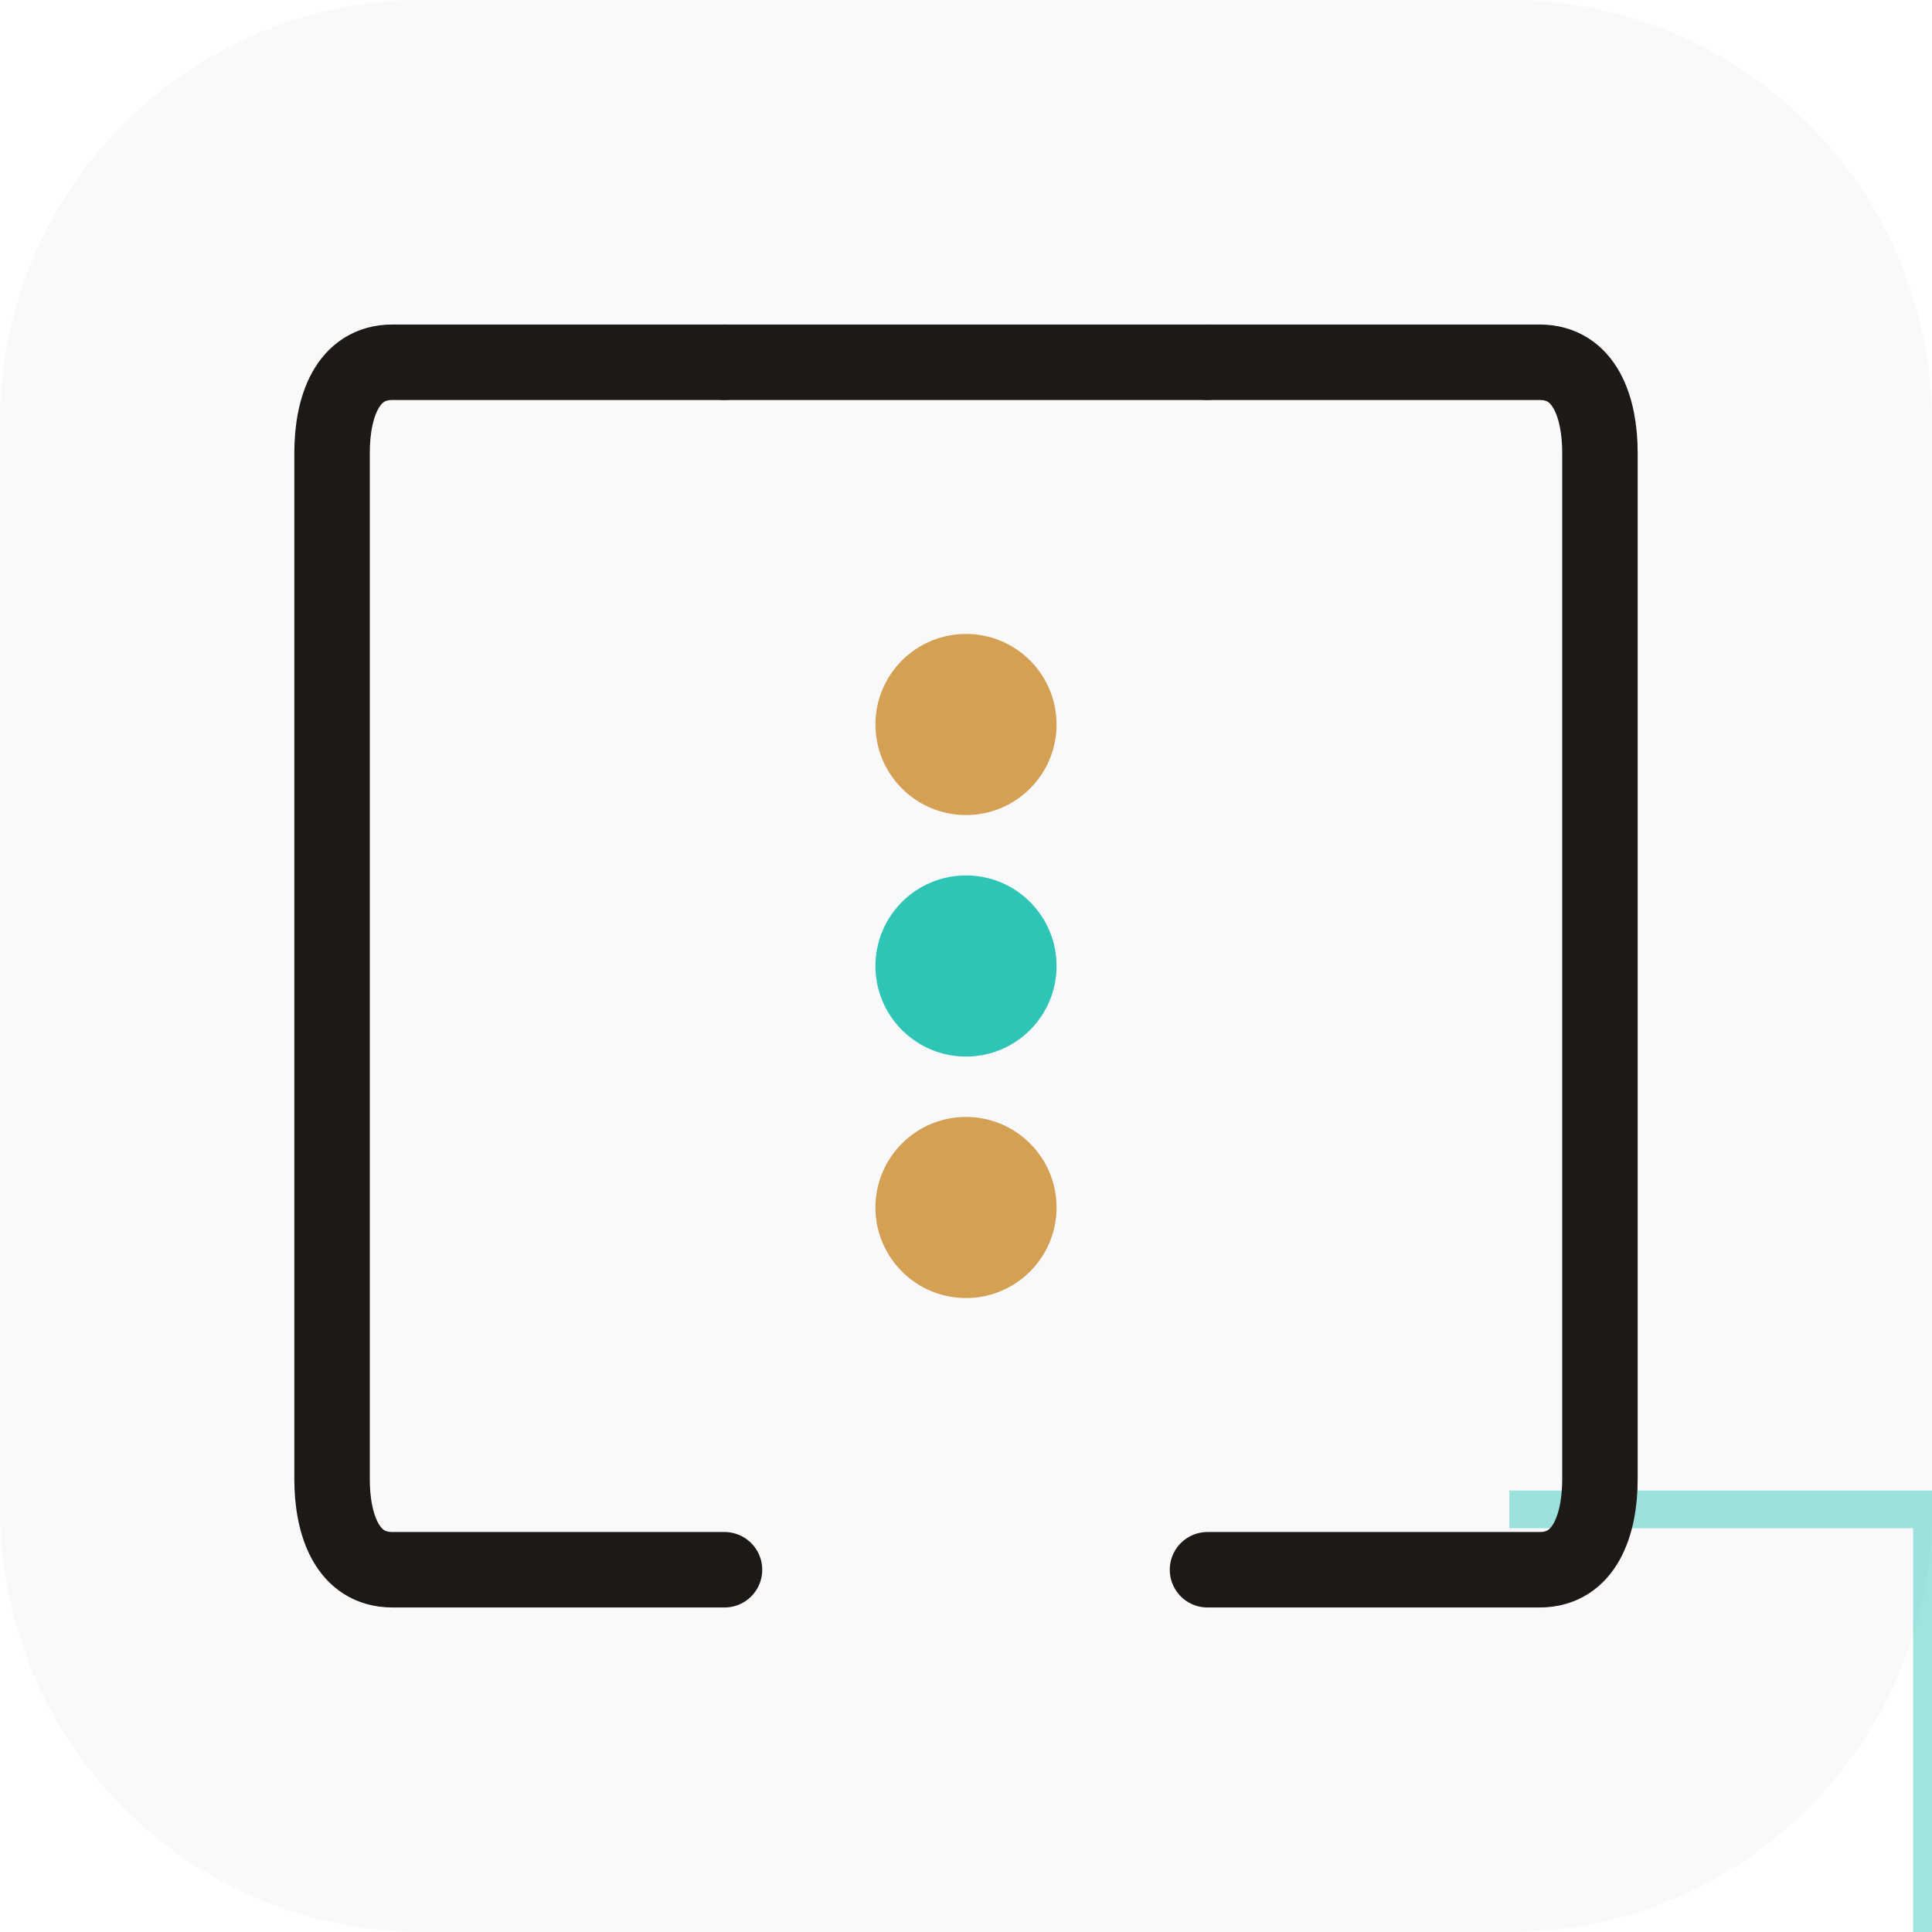
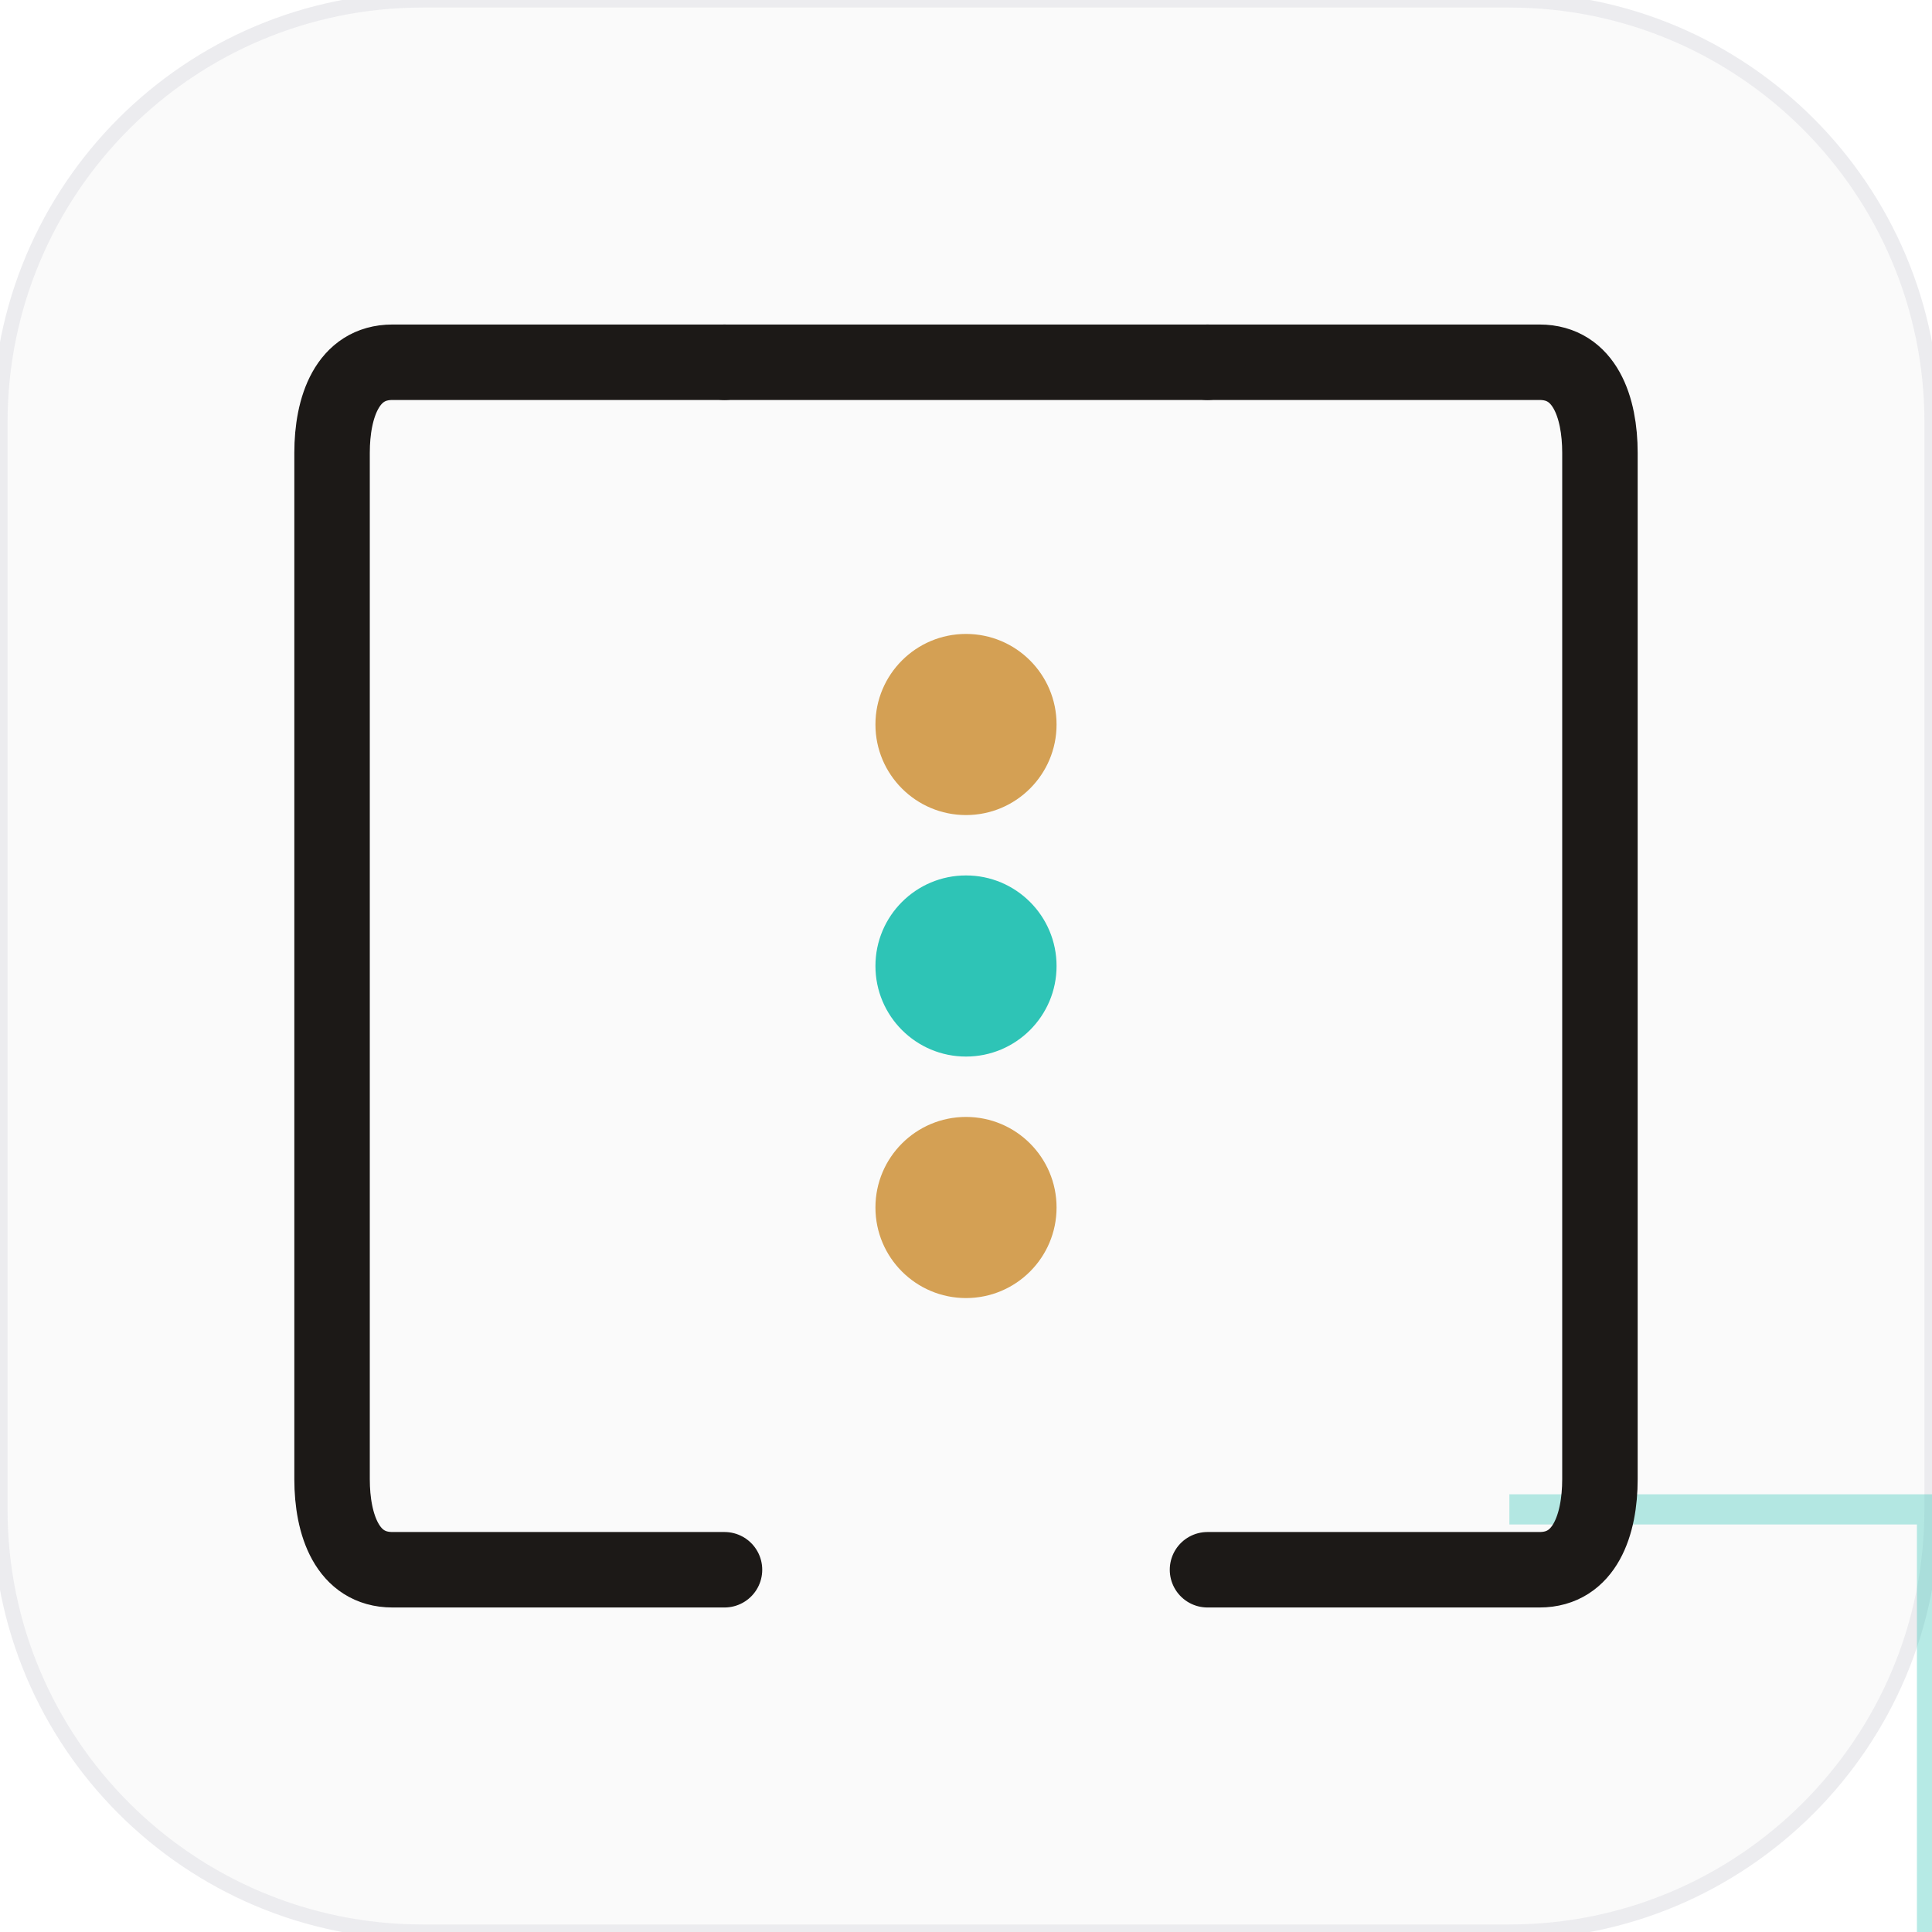
<svg xmlns="http://www.w3.org/2000/svg" viewBox="0 0 64 64" role="img" aria-label="Skillgate">
-   <rect width="64" height="64" rx="14" fill="#F9F9FB" />
-   <path fill="none" stroke="#2EC4B6" stroke-width="1.25" stroke-opacity="0.45" d="M50 50 L64 50 L64 64" />
+   <rect width="64" height="64" rx="14" fill="#FAFAFA" stroke="#ECECEF" stroke-width="0.5" />
+   <path fill="none" stroke="#2EC4B6" stroke-width="1" stroke-opacity="0.35" d="M50 50 L64 50 L64 64" />
  <g transform="translate(10, 10)">
    <path fill="none" stroke="#1C1917" stroke-width="2.5" stroke-linecap="round" stroke-linejoin="round" d="M14 2 L3 2 C1.5 2 1 3.5 1 5 L1 39 C1 40.5 1.5 42 3 42 L14 42" />
    <path fill="none" stroke="#1C1917" stroke-width="2.5" stroke-linecap="round" stroke-linejoin="round" d="M30 2 L41 2 C42.5 2 43 3.5 43 5 L43 39 C43 40.5 42.5 42 41 42 L30 42" />
    <path fill="none" stroke="#1C1917" stroke-width="2.5" stroke-linecap="round" stroke-linejoin="round" d="M14 2 L30 2" />
    <circle cx="22" cy="14" r="3" fill="#D4A054" />
    <circle cx="22" cy="22" r="3" fill="#2EC4B6" />
    <circle cx="22" cy="30" r="3" fill="#D4A054" />
  </g>
</svg>
